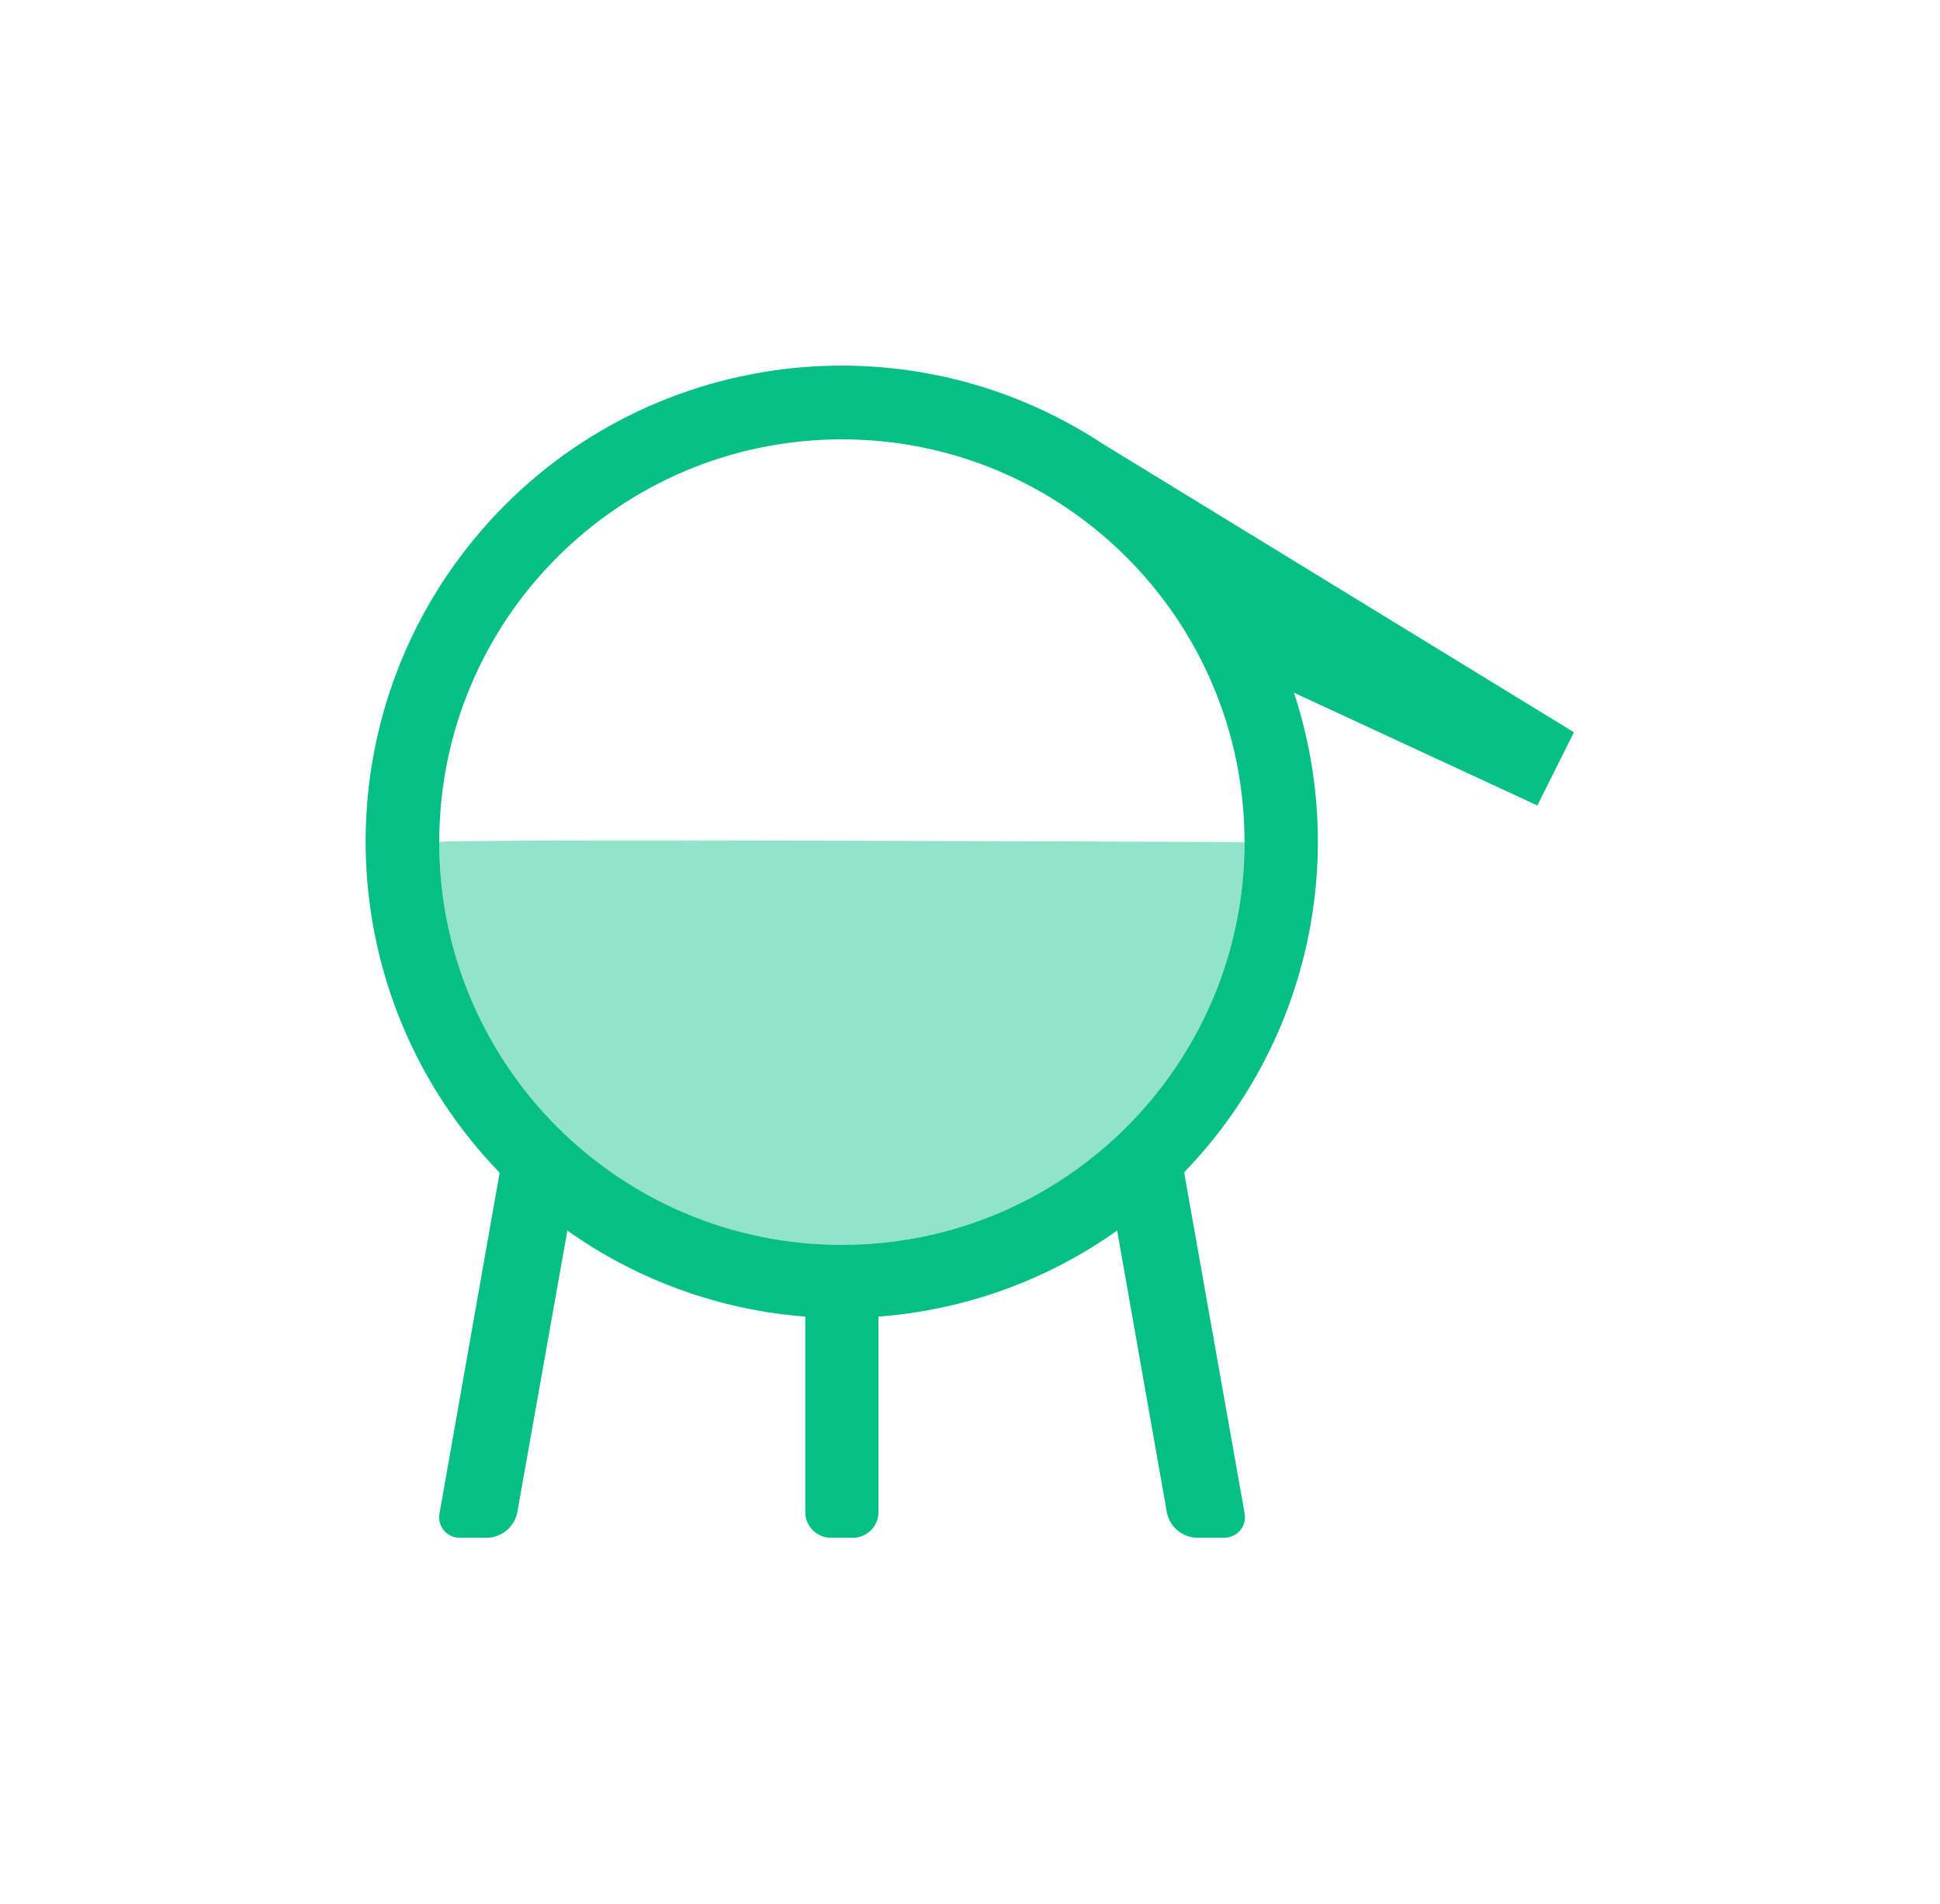
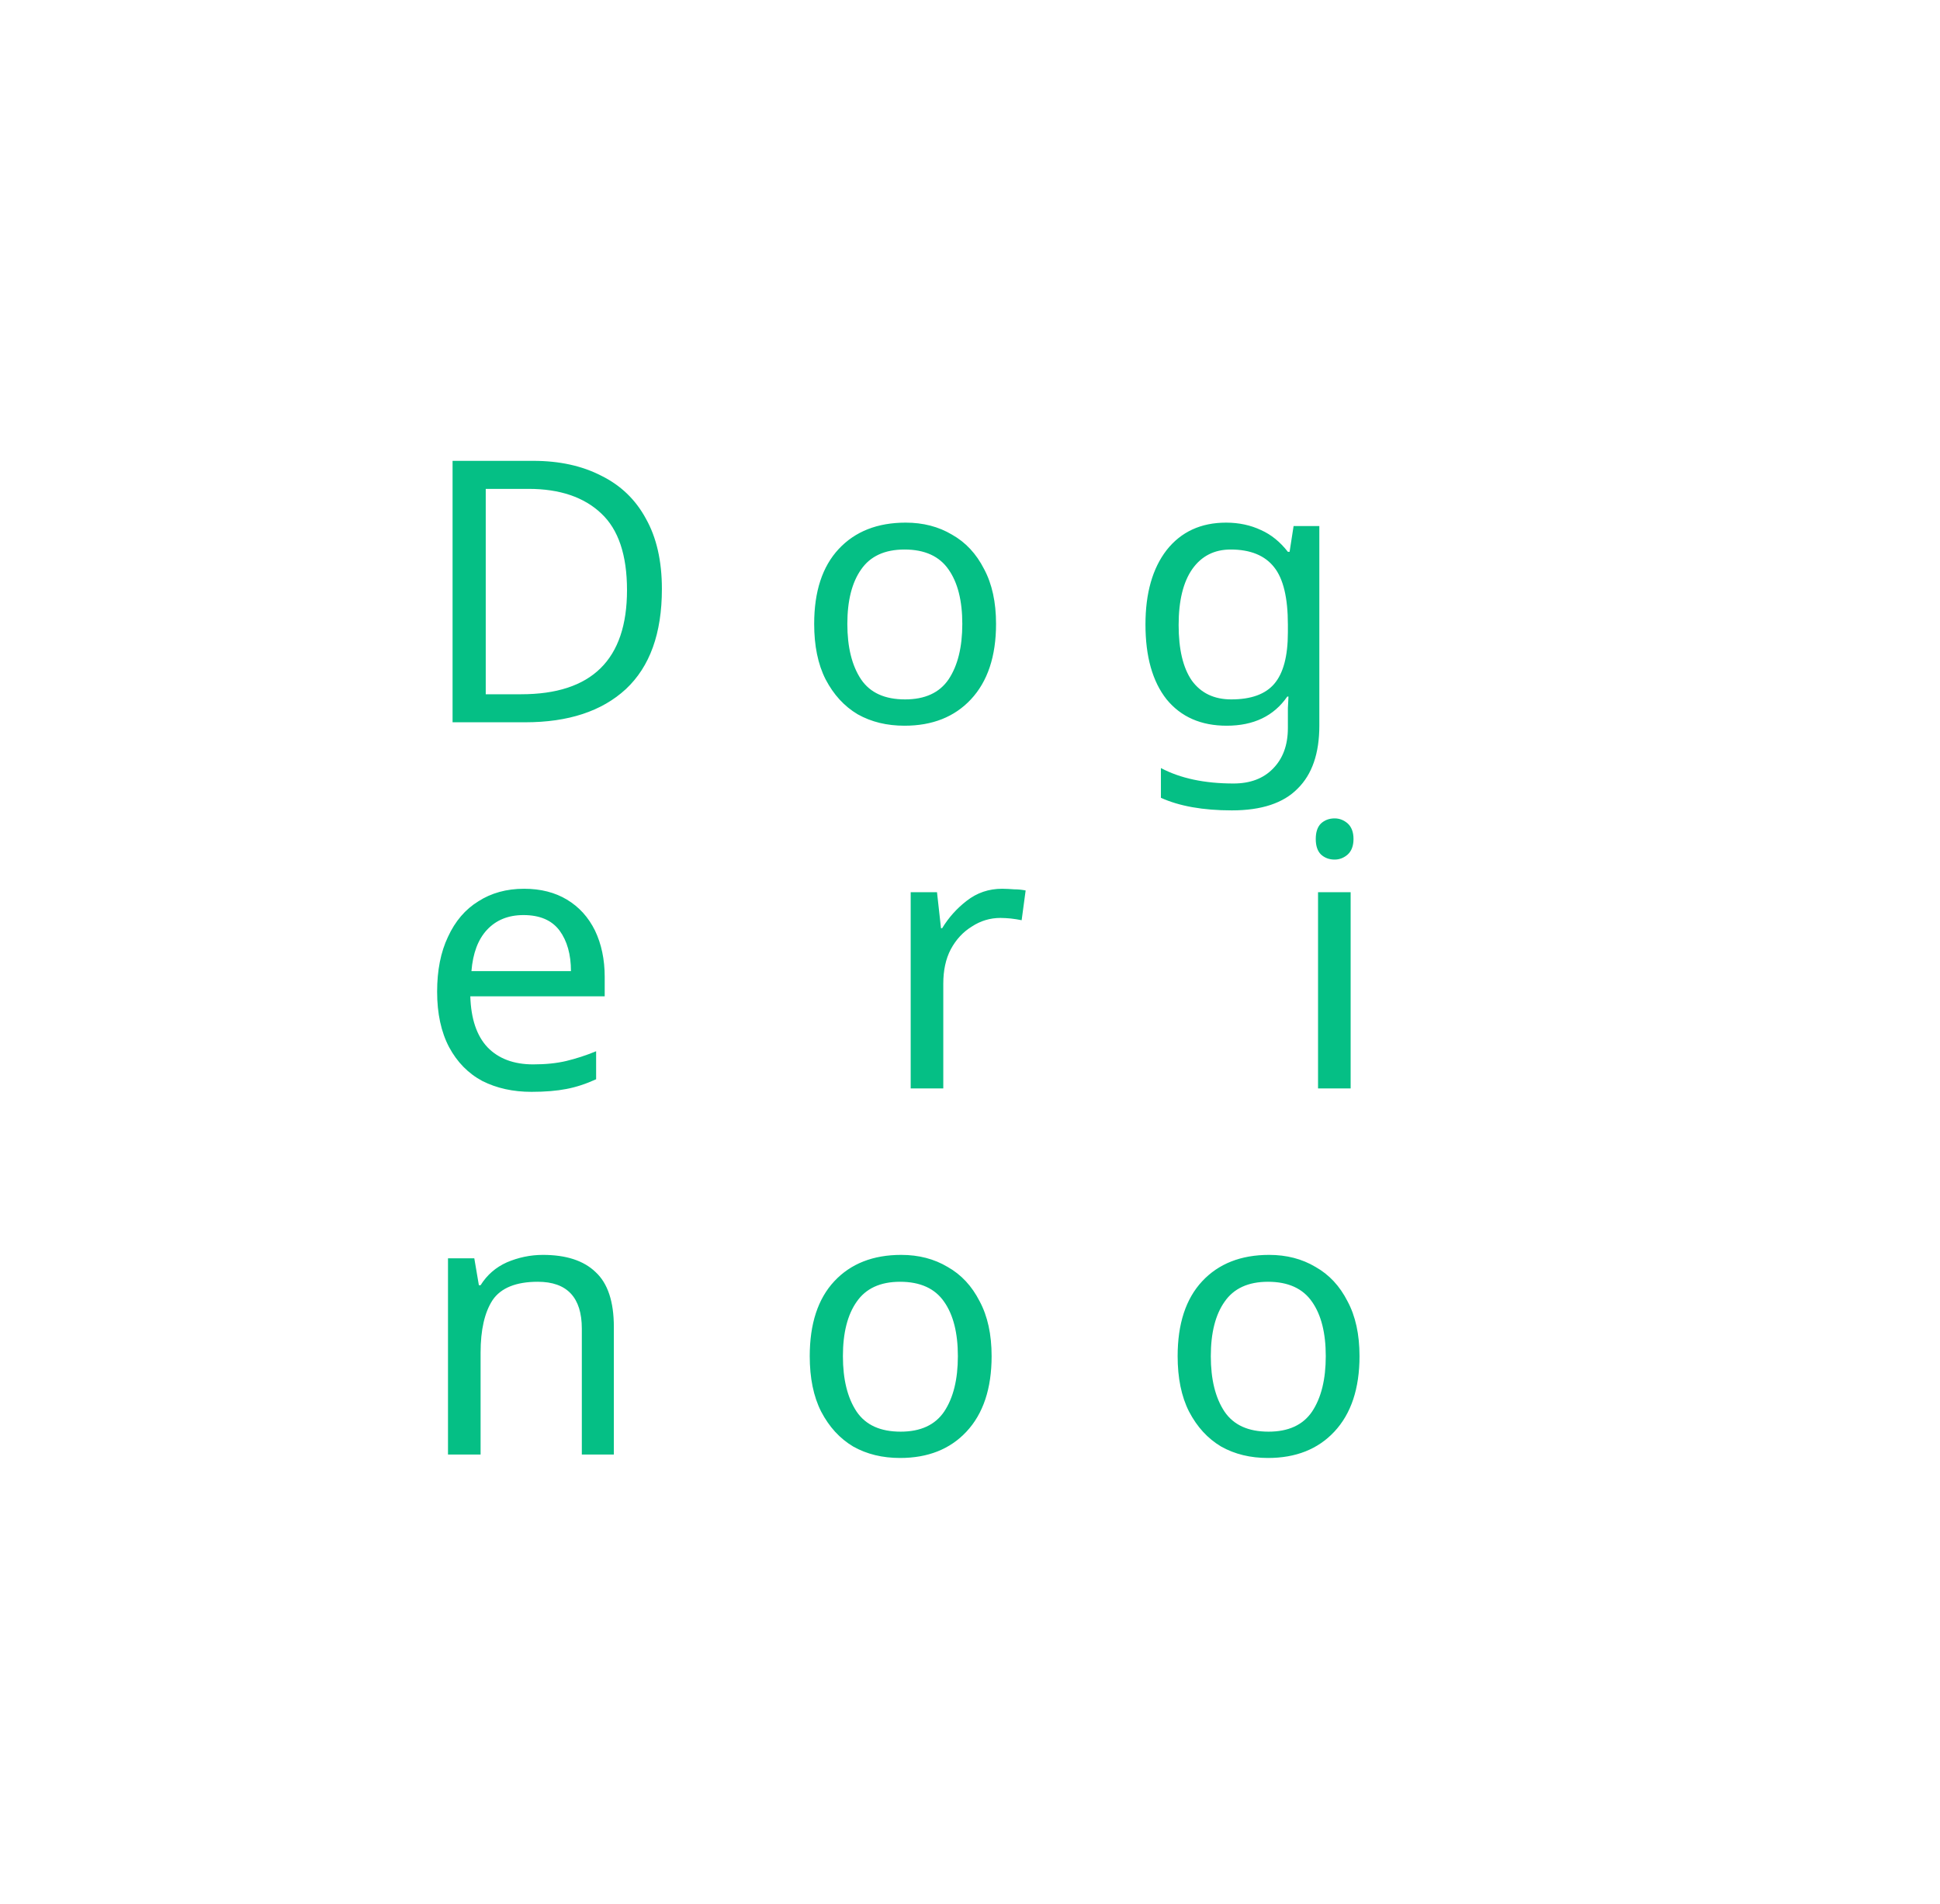
- <svg xmlns="http://www.w3.org/2000/svg" width="53" height="52" viewBox="-10 -10 53 52">
-   <g fill="#05BF85" fill-rule="evenodd">
-     <path d="M20.14 2.13L33 10l-1 2-6.65-3.08a12.99 12.99 0 0 1-3 13.1l1.65 9.3c.07.38-.2.68-.57.68h-.74a.86.86 0 0 1-.81-.68l-1.36-7.71A12.93 12.93 0 0 1 14 25.96v5.34a.7.7 0 0 1-.7.7h-.6a.7.7 0 0 1-.7-.7v-5.34a12.93 12.93 0 0 1-6.5-2.35l-1.37 7.71a.86.86 0 0 1-.81.68h-.73a.56.56 0 0 1-.58-.68l1.64-9.29a13 13 0 0 1 16.49-19.9zM13 24a11 11 0 1 0 0-22 11 11 0 0 0 0 22z" />
-     <path fill-opacity=".44" d="M13 24a11 11 0 0 0 11-11s-22-.1-22 0a11 11 0 0 0 11 11z" />
+ <svg xmlns="http://www.w3.org/2000/svg" version="1.1" x="0px" y="0px" viewBox="0 0 53 52" style="enable-background:new 0 0 53 52;" xml:space="preserve">
+   <style type="text/css">
+ 	.st0{display:none;}
+ 	.st1{display:inline;}
+ 	.st2{fill:#05BF85;}
+ 	.st3{fill:#05BF85;fill-opacity:0.44;}
+ 	.st4{font-family:'GothamRounded-Light';}
+ 	.st5{font-size:10px;}
+ 	.st6{letter-spacing:3;}
+ 	.st7{letter-spacing:7;}
+ 	.st8{letter-spacing:4;}
+ </style>
+   <g id="Layer_1" class="st0">
+     <g class="st1">
+       <path class="st2" d="M30.1,12.1L43,20l-1,2l-6.7-3.1c1.5,4.6,0.4,9.6-3,13.1l1.7,9.3c0.1,0.4-0.2,0.7-0.6,0.7h-0.7    c-0.4,0-0.7-0.3-0.8-0.7l-1.4-7.7C28.6,35,26.3,35.8,24,36v5.3c0,0.4-0.3,0.7-0.7,0.7c0,0,0,0,0,0h-0.6c-0.4,0-0.7-0.3-0.7-0.7    l0,0V36c-2.3-0.2-4.6-1-6.5-2.3l-1.4,7.7C14,41.7,13.7,42,13.3,42h-0.7c-0.3,0-0.6-0.2-0.6-0.5c0-0.1,0-0.1,0-0.2l1.6-9.3    c-5-5.2-4.9-13.4,0.3-18.4C18.3,9.4,25.1,8.8,30.1,12.1z M23,34c6.1,0,11-4.9,11-11s-4.9-11-11-11l0,0c-6.1,0-11,4.9-11,11    S16.9,34,23,34z" />
+       <path class="st3" d="M23,34c6.1,0,11-4.9,11-11c0,0-22-0.1-22,0C12,29.1,16.9,34,23,34z" />
+     </g>
  </g>
+   <g id="Layer_2">
+     <text transform="matrix(1 0 0 1 11.3952 19.7276)">
+       <tspan x="0" y="0" class="st2 st4 st5 st6">Dog</tspan>
+       <tspan x="0" y="10" class="st2 st4 st5 st7">eri</tspan>
+       <tspan x="0" y="20" class="st2 st4 st5 st8">noo</tspan>
+     </text>
+   </g>
+   <g id="Layer_3" class="st0">
+ </g>
</svg>
